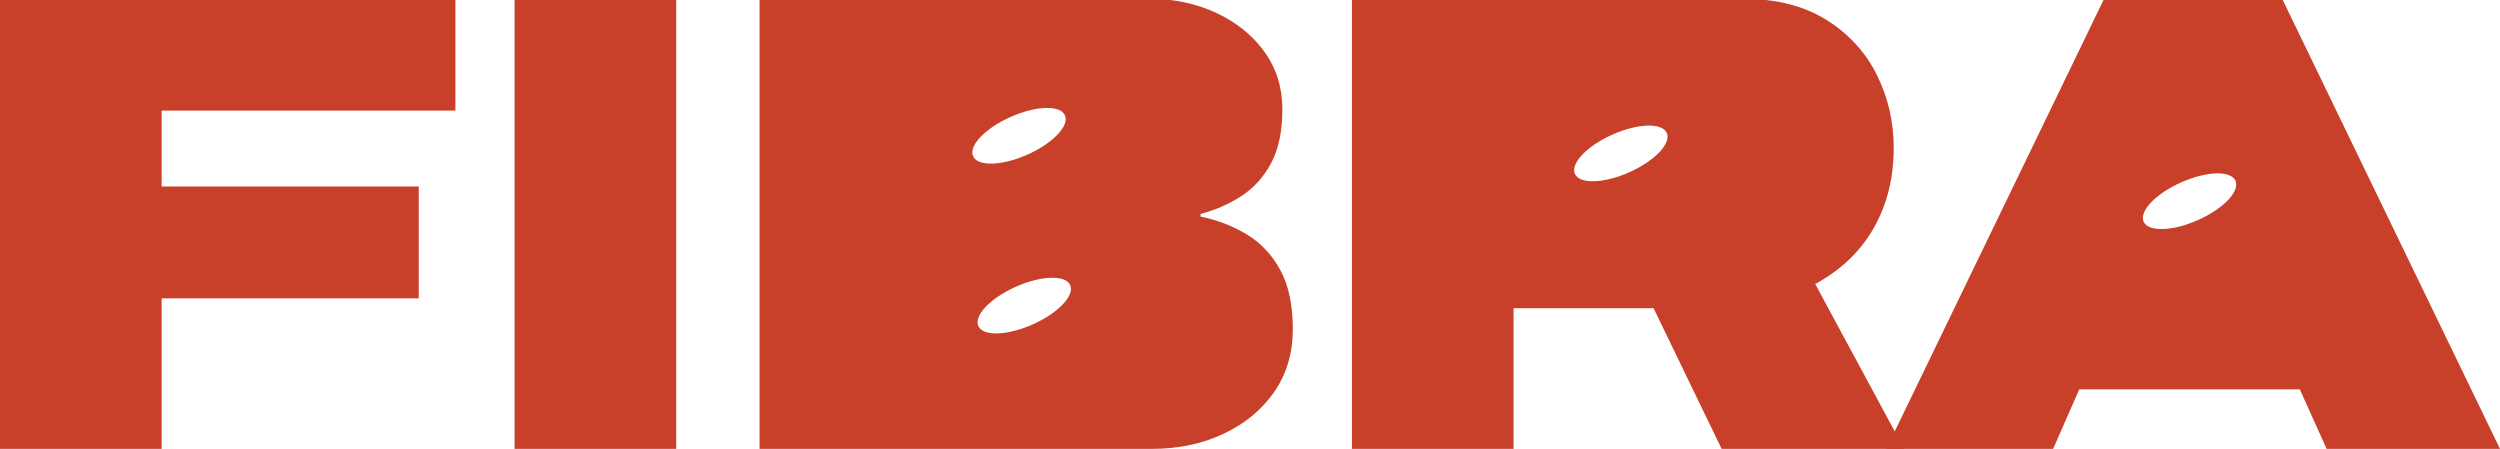
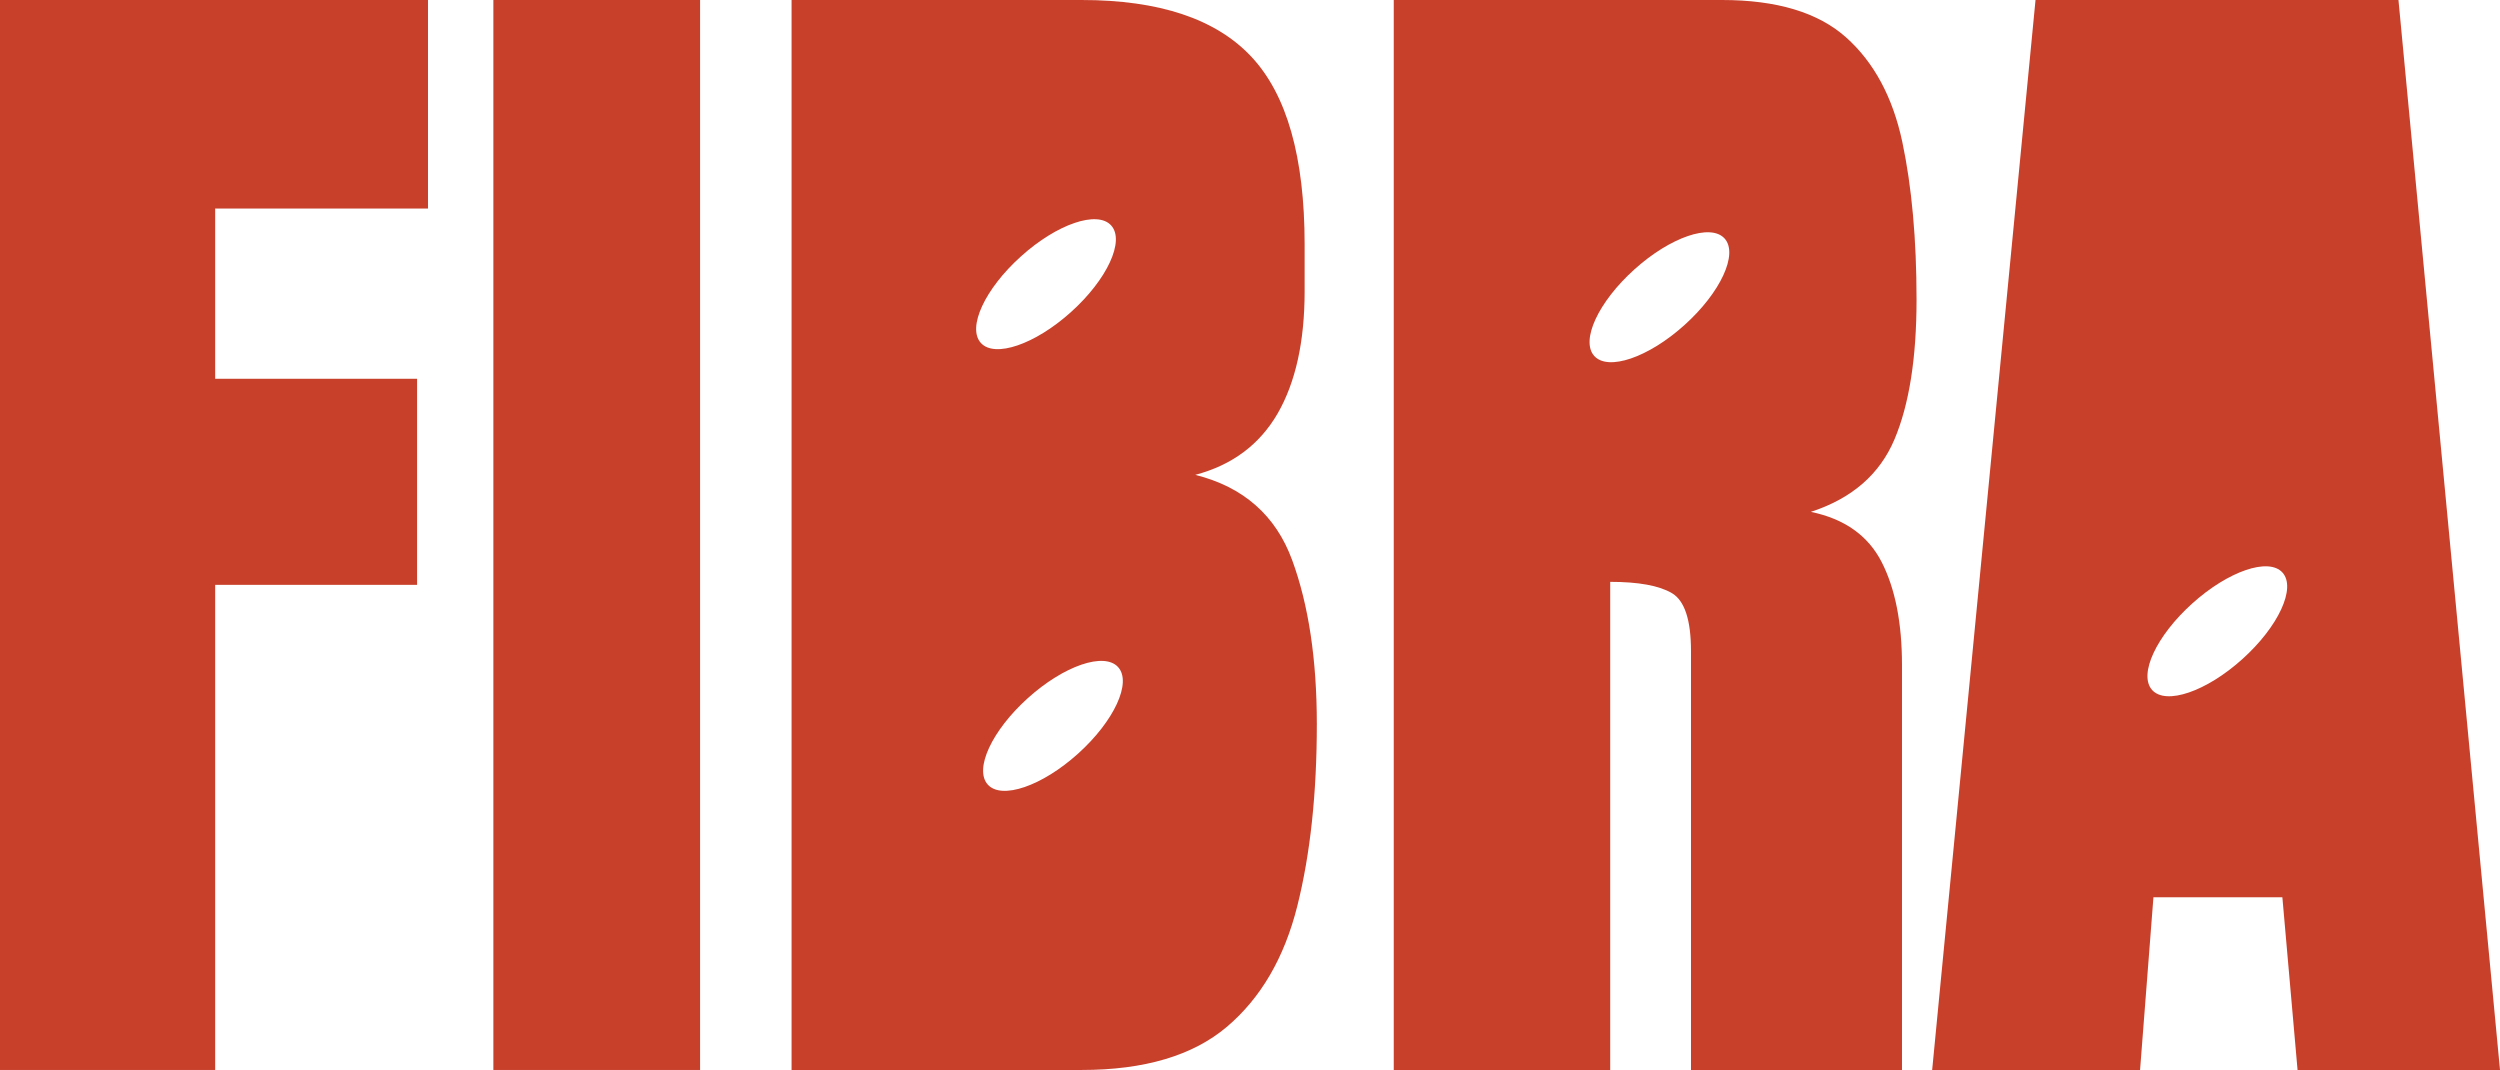
- <svg xmlns="http://www.w3.org/2000/svg" viewBox="0 0 5569.6 1000.0">
+ <svg xmlns="http://www.w3.org/2000/svg" viewBox="0 0 2336.5 1000.0">
  <g fill="#C8402A">
-     <path transform="translate(0 0)" fill-rule="evenodd" d="M0 1000V-2.9H1014.6V246.4H360.1V415.5H932.9V664.7H360.1V1000Z" />
-     <path transform="translate(1146.4 0)" fill-rule="evenodd" d="M0 1000V-2.9H360.1V1000Z" />
-     <path transform="translate(1692.2 0)" fill-rule="evenodd" d="M0 1000V-2.9H865.9Q949 -2.9 1016.8 28.4Q1084.5 59.8 1124.6 115.2Q1164.7 170.6 1164.7 243.4Q1164.7 316.3 1139.9 363Q1115.2 409.6 1073.6 436.6Q1032.1 463.6 982.5 476.7V482.5Q1039.4 494.2 1086 522.6Q1132.7 551 1160.3 602Q1188 653.1 1188 733.2Q1188 813.4 1146.5 873.2Q1105 932.9 1033.5 966.5Q962.1 1000 874.6 1000Z M680.3 256.9C690.7 280.2 653.2 319.4 596.7 344.5C540.2 369.7 486.0 371.3 475.7 348.1C465.3 324.8 502.8 285.6 559.3 260.5C615.8 235.3 670.0 233.7 680.3 256.9Z M692.0 635.2C702.4 658.5 664.9 697.7 608.4 722.8C551.9 748.0 497.7 749.6 487.4 726.4C477.0 703.1 514.5 663.9 571.0 638.8C627.5 613.6 681.7 612.0 692.0 635.2Z" />
-     <path transform="translate(3011.9 0)" fill-rule="evenodd" d="M0 1000V-2.9H868.8Q981 -2.9 1056.1 43.7Q1131.2 90.4 1169.1 166.2Q1207 242 1207 329.4Q1207 430 1162.5 508Q1118.1 586 1032.1 632.7L1230.3 1000H823.6L672 686.6H360.1V1000Z M701.4 296.2C711.8 319.5 674.3 358.7 617.8 383.8C561.3 409.0 507.1 410.6 496.8 387.4C486.4 364.1 523.9 324.9 580.4 299.8C636.9 274.6 691.1 273.0 701.4 296.2Z" />
-     <path transform="translate(4202.3 0)" fill-rule="evenodd" d="M0 1000 485.4 -2.9H881.9L1367.3 1000H981L921.3 867.3H430L371.7 1000Z M778.0 402.7C788.4 426.0 750.9 465.2 694.4 490.3C637.9 515.5 583.7 517.1 573.4 493.9C563.0 470.6 600.5 431.4 657.0 406.3C713.5 381.1 767.7 379.5 778.0 402.7Z" />
+     <path transform="translate(0 0)" fill-rule="evenodd" d="M0 1000V0H400V194.9H201.1V354H389.8V546.6H201.1V1000Z" />
+     <path transform="translate(461.1 0)" fill-rule="evenodd" d="M0 1000V0H193.2V1000Z" />
+     <path transform="translate(739.8 0)" fill-rule="evenodd" d="M0 1000V0H271Q380.1 0 429.8 53.1Q479.5 106.2 479.5 228.4V272.2Q479.5 342.6 454.3 386.4Q429 430.1 377.3 443.8Q444.9 460.8 467.9 523.6Q490.9 586.4 490.9 676.7Q490.9 773.9 472.7 846.6Q454.5 919.3 406.8 959.7Q359.1 1000 271 1000Z M298.7 210.7C311.7 225.1 294.9 261.3 261.2 291.6C227.6 321.9 189.8 334.8 176.9 320.5C163.9 306.1 180.7 269.9 214.4 239.6C248.0 209.3 285.8 196.4 298.7 210.7Z M305.2 623.5C318.2 637.9 301.4 674.1 267.7 704.4C234.1 734.7 196.3 747.6 183.4 733.3C170.4 718.9 187.2 682.7 220.9 652.4C254.5 622.1 292.3 609.2 305.2 623.5Z" />
+     <path transform="translate(1302.6 0)" fill-rule="evenodd" d="M0 1000V0H306.8Q383.5 0 422.7 34.9Q461.9 69.9 475.3 132.7Q488.6 195.5 488.6 280.1Q488.6 361.9 467.9 410.8Q447.2 459.7 389.8 478.4Q436.9 488.1 456 525.3Q475 562.5 475 621.6V1000H277.8V608.5Q277.8 564.8 259.9 554.3Q242 543.8 202.3 543.8V1000Z M309.2 222.9C322.2 237.3 305.4 273.5 271.7 303.8C238.1 334.1 200.3 347.0 187.4 332.7C174.4 318.3 191.2 282.1 224.9 251.8C258.5 221.5 296.3 208.6 309.2 222.9Z" />
+     <path transform="translate(1805.8 0)" fill-rule="evenodd" d="M0 1000 96.6 0H435.8L530.7 1000H341.5L327.3 838.6H206.8L194.3 1000Z M327.4 535.1C340.4 549.5 323.6 585.7 289.9 616.0C256.3 646.3 218.5 659.2 205.6 644.9C192.6 630.5 209.4 594.3 243.1 564.0C276.7 533.7 314.5 520.8 327.4 535.1Z" />
  </g>
</svg>
